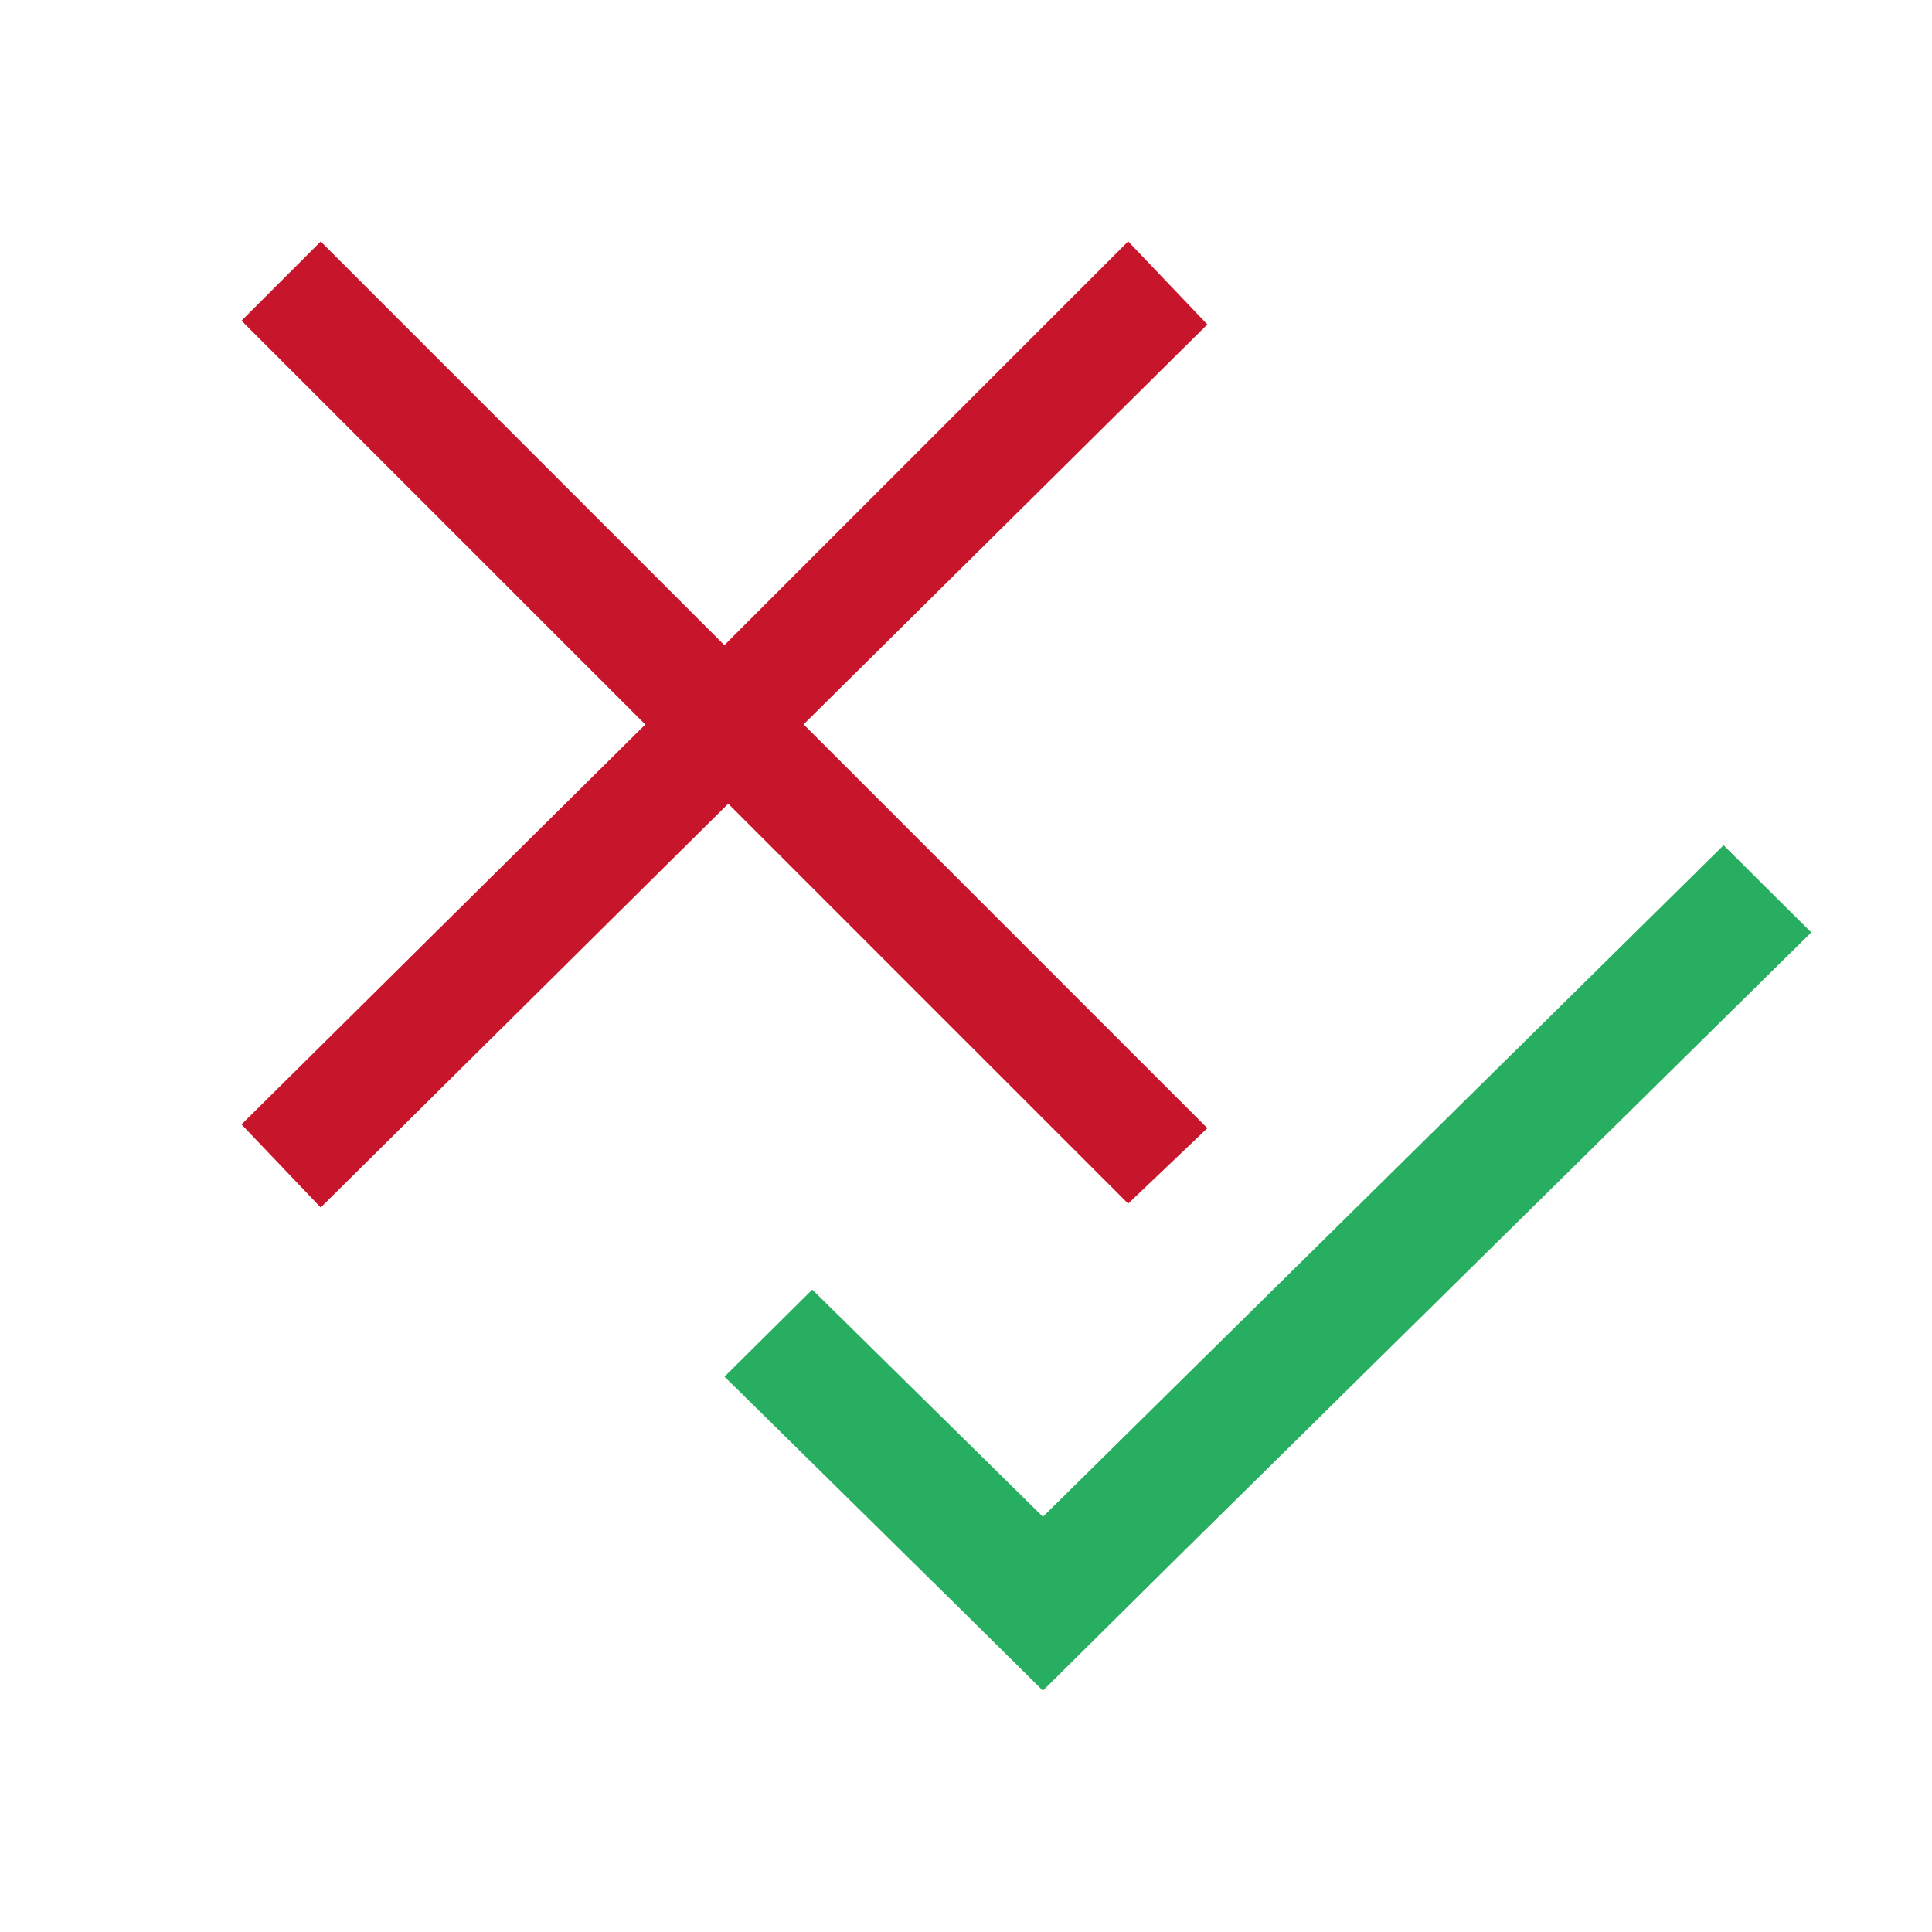
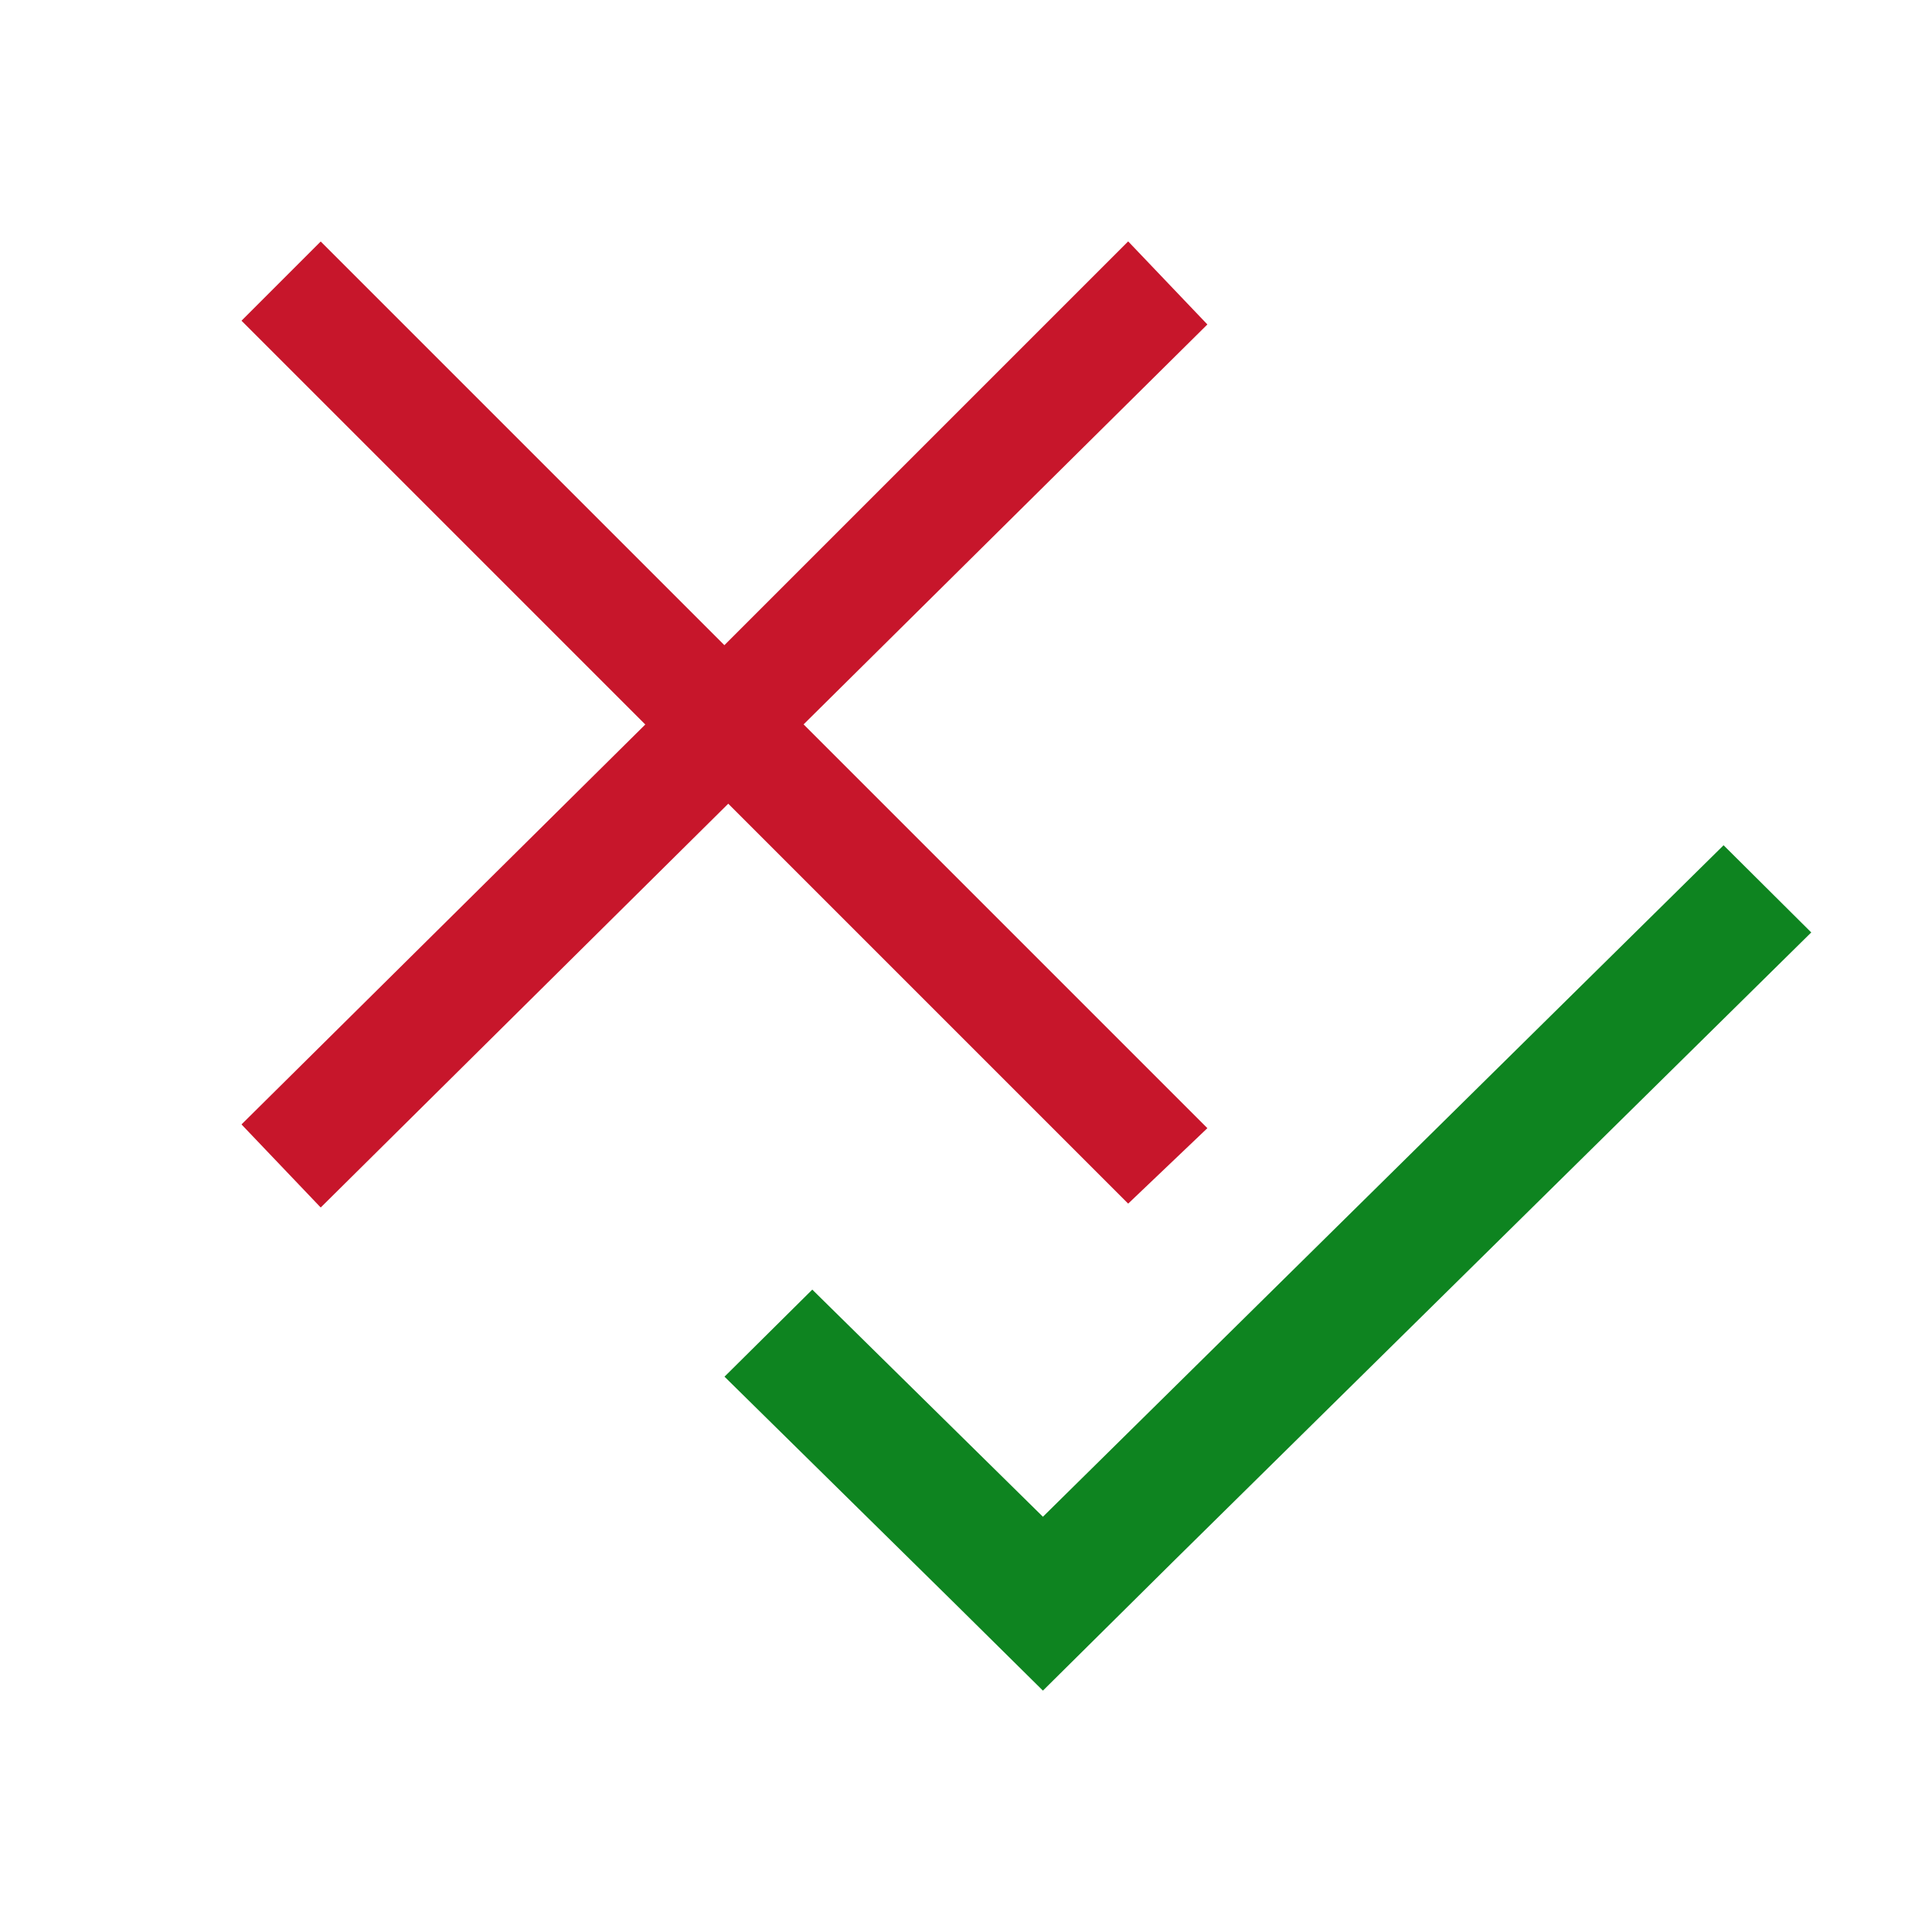
<svg xmlns="http://www.w3.org/2000/svg" viewBox="0 0 16 16">
  <path d="m2.656 2-.656.656 3.344 3.344-3.344 3.312.656.688 3.375-3.344 3.312 3.312.656-.625-3.344-3.344 3.344-3.312-.656-.688-3.344 3.344z" fill="#c7162b" />
-   <path d="m14.274 7-5.637 5.561-1.91-1.881-.727.721 1.908 1.879.729.721 1.09-1.08 5.273-5.199z" fill="#27ae60" />
+   <path d="m14.274 7-5.637 5.561-1.91-1.881-.727.721 1.908 1.879.729.721 1.09-1.08 5.273-5.199z" fill="#0e8420" />
</svg>
